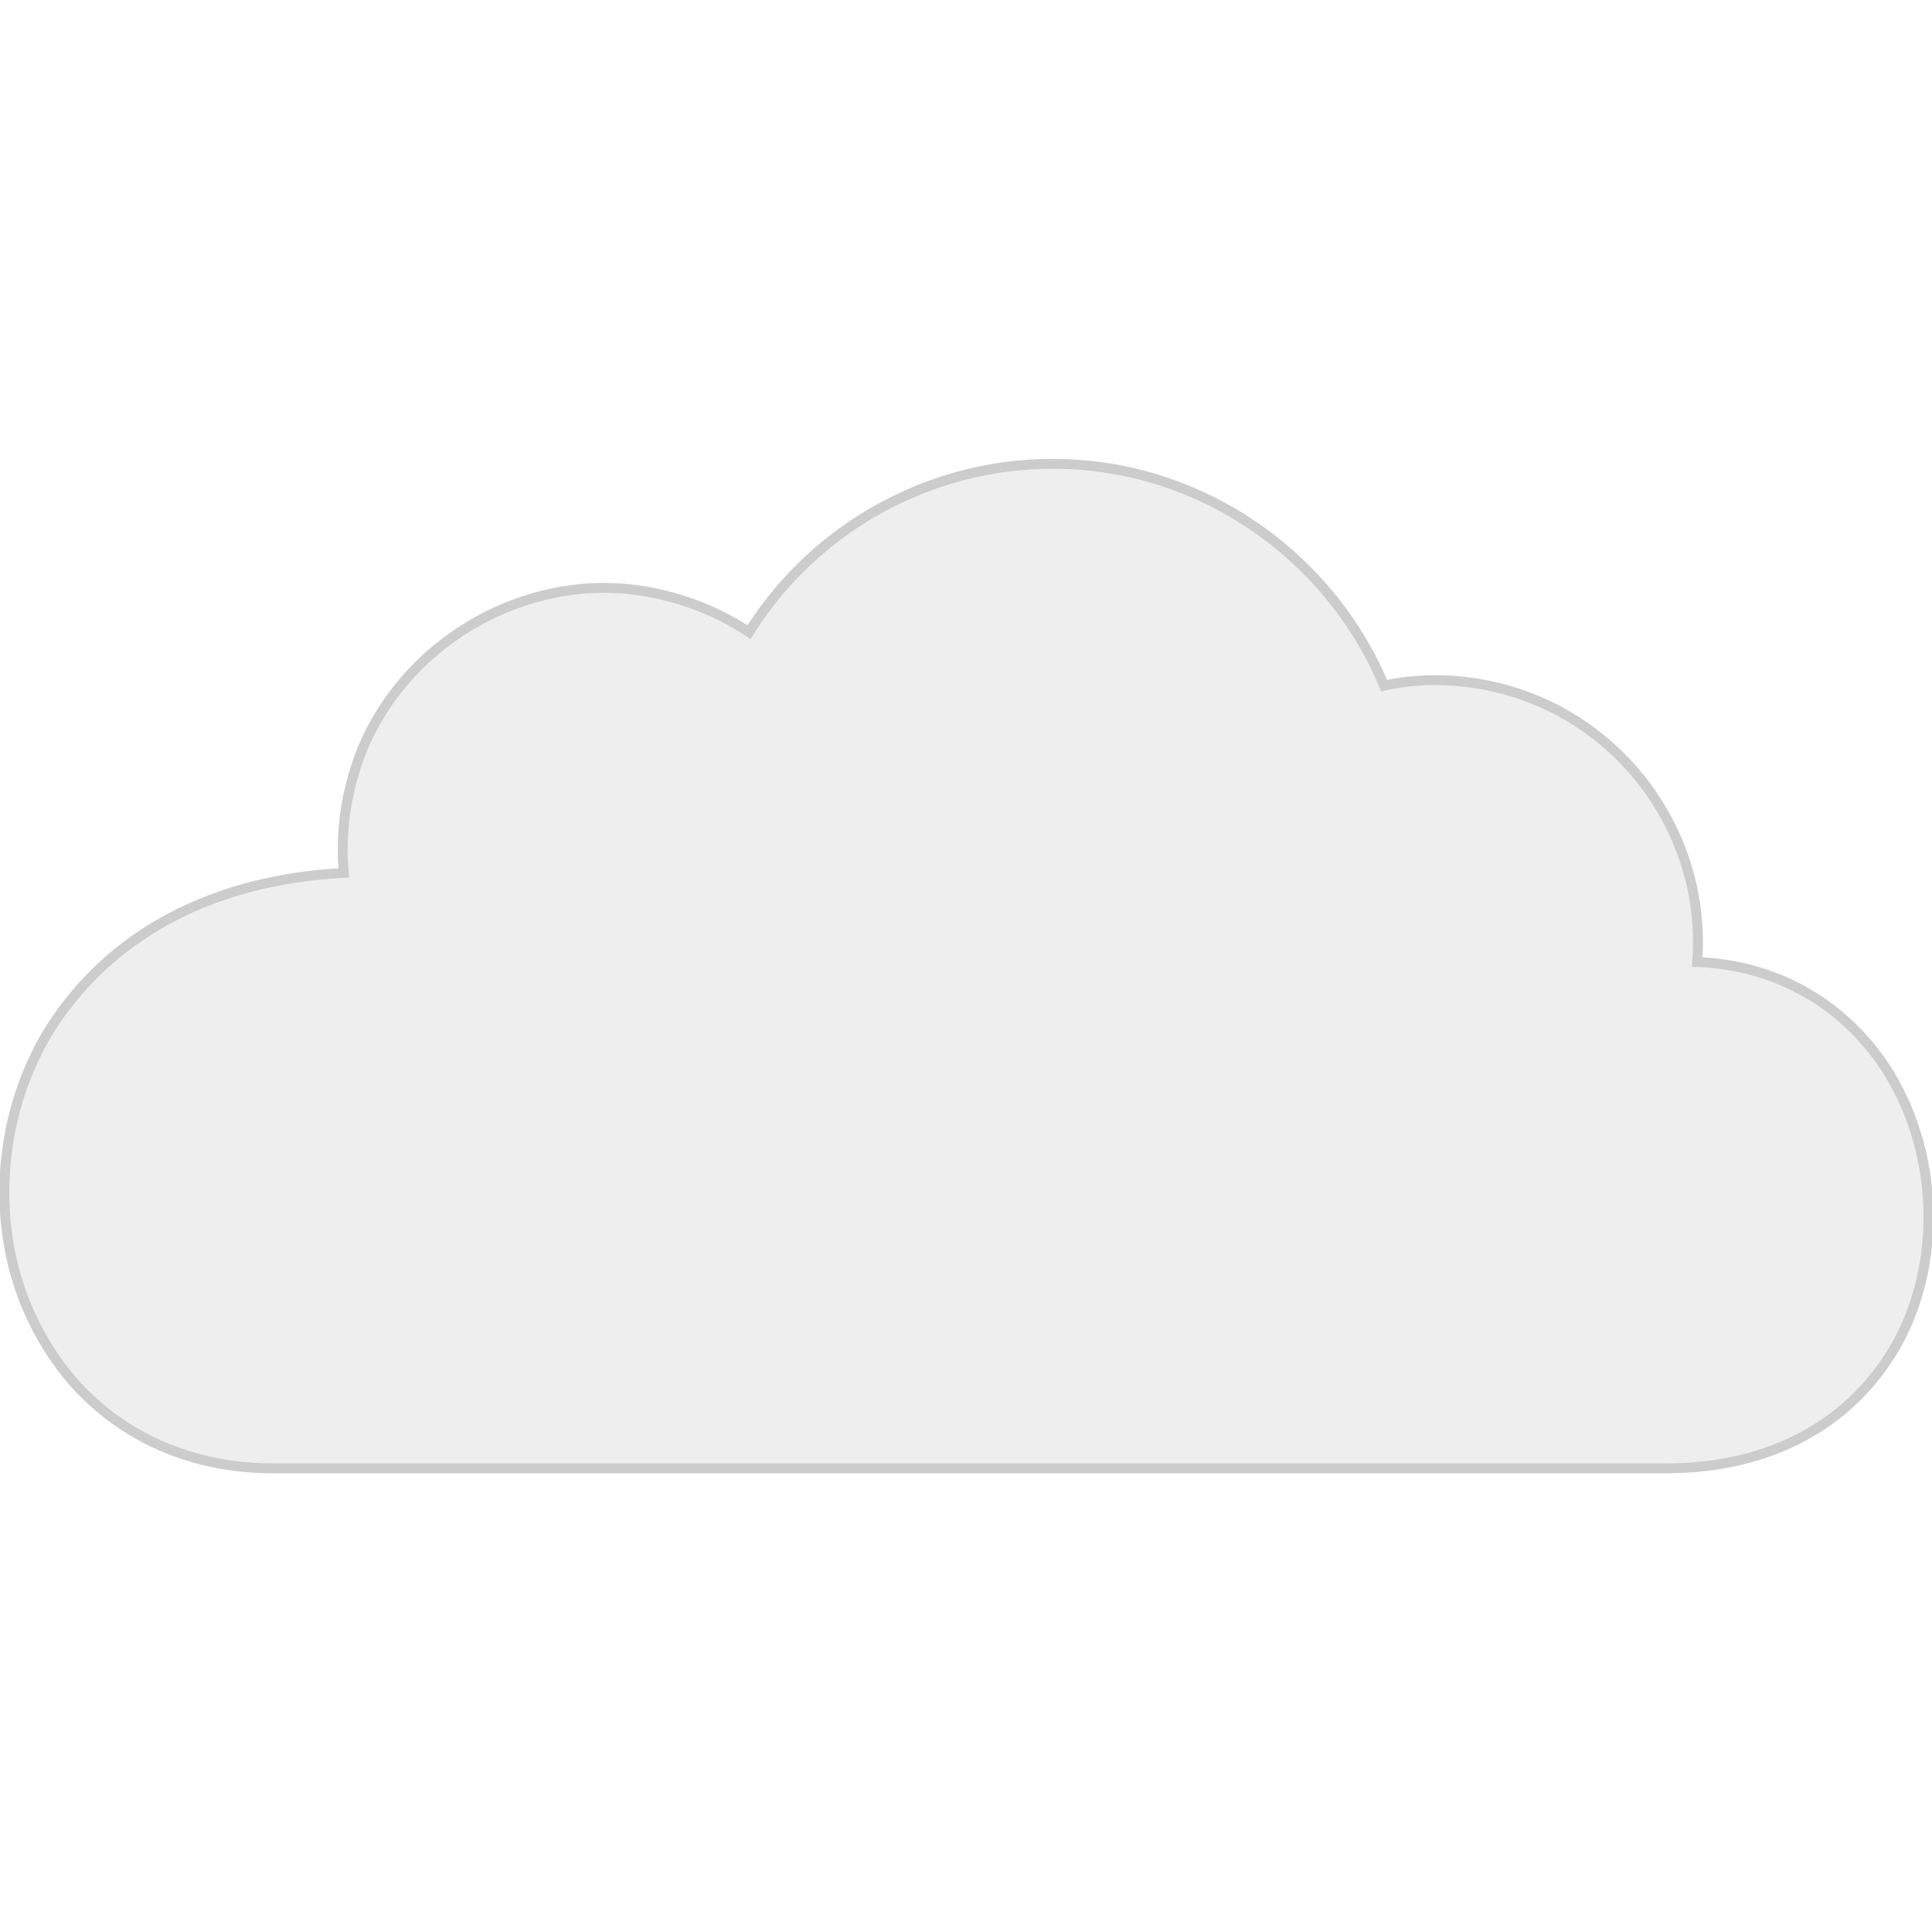
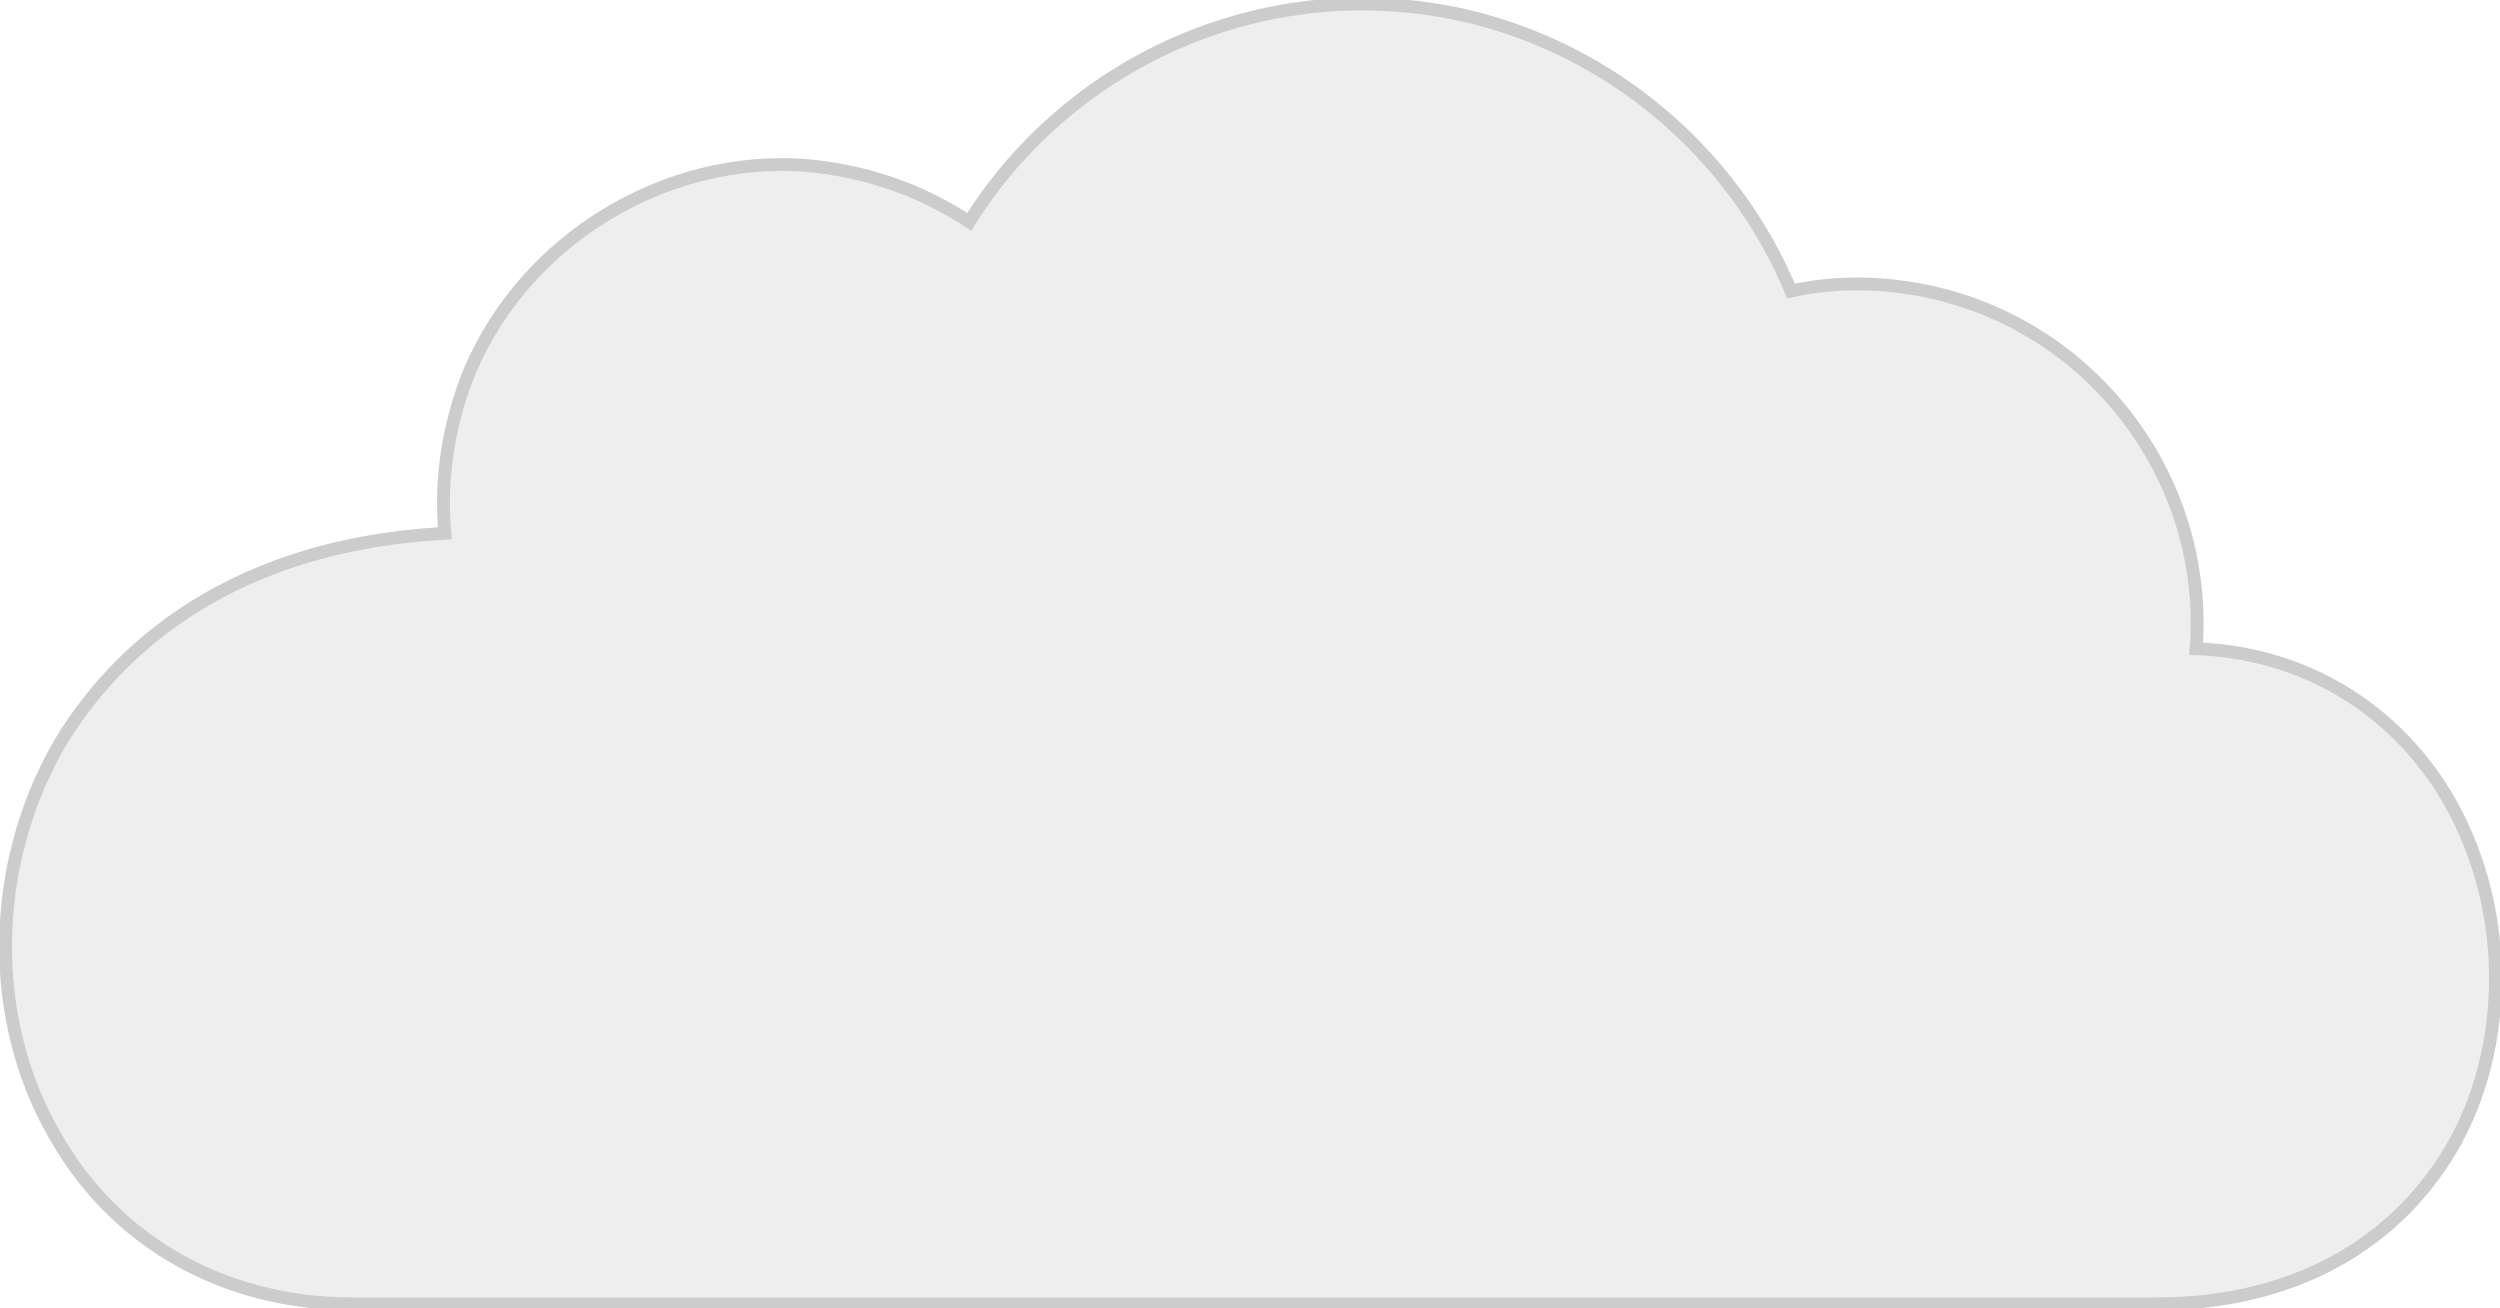
- <svg xmlns="http://www.w3.org/2000/svg" version="1.2" viewBox="0 0 195 102" width="256px" height="256px">
+ <svg xmlns="http://www.w3.org/2000/svg" version="1.2" viewBox="0 0 195 102" width="195" height="102">
  <path fill="#EEE" stroke="#CCC" stroke-width="1" d="m168.2 101.7h-140.7c-10 0-18.5-4.8-23.2-13.1-5.3-9.1-5.1-21.1 0.3-30.5 3.5-5.9 11.8-15.5 30.1-16.5-0.4-4.3 0.3-8.7 2-12.8 4.4-10.2 15.2-16.7 26.1-15.9 4.7 0.4 9 1.9 12.8 4.4 8.1-12.9 23.5-19.5 38.6-16.1 11.4 2.6 21 10.7 25.5 21.5 3.6-0.8 7.4-0.7 11 0.1 12.9 2.9 21.6 14.9 20.6 27.8 7.9 0.3 14.6 4.1 18.9 10.5 5.4 8.2 5.9 19.4 1.4 27.8-4.5 8.2-12.8 12.8-23.4 12.8z" />
</svg>
